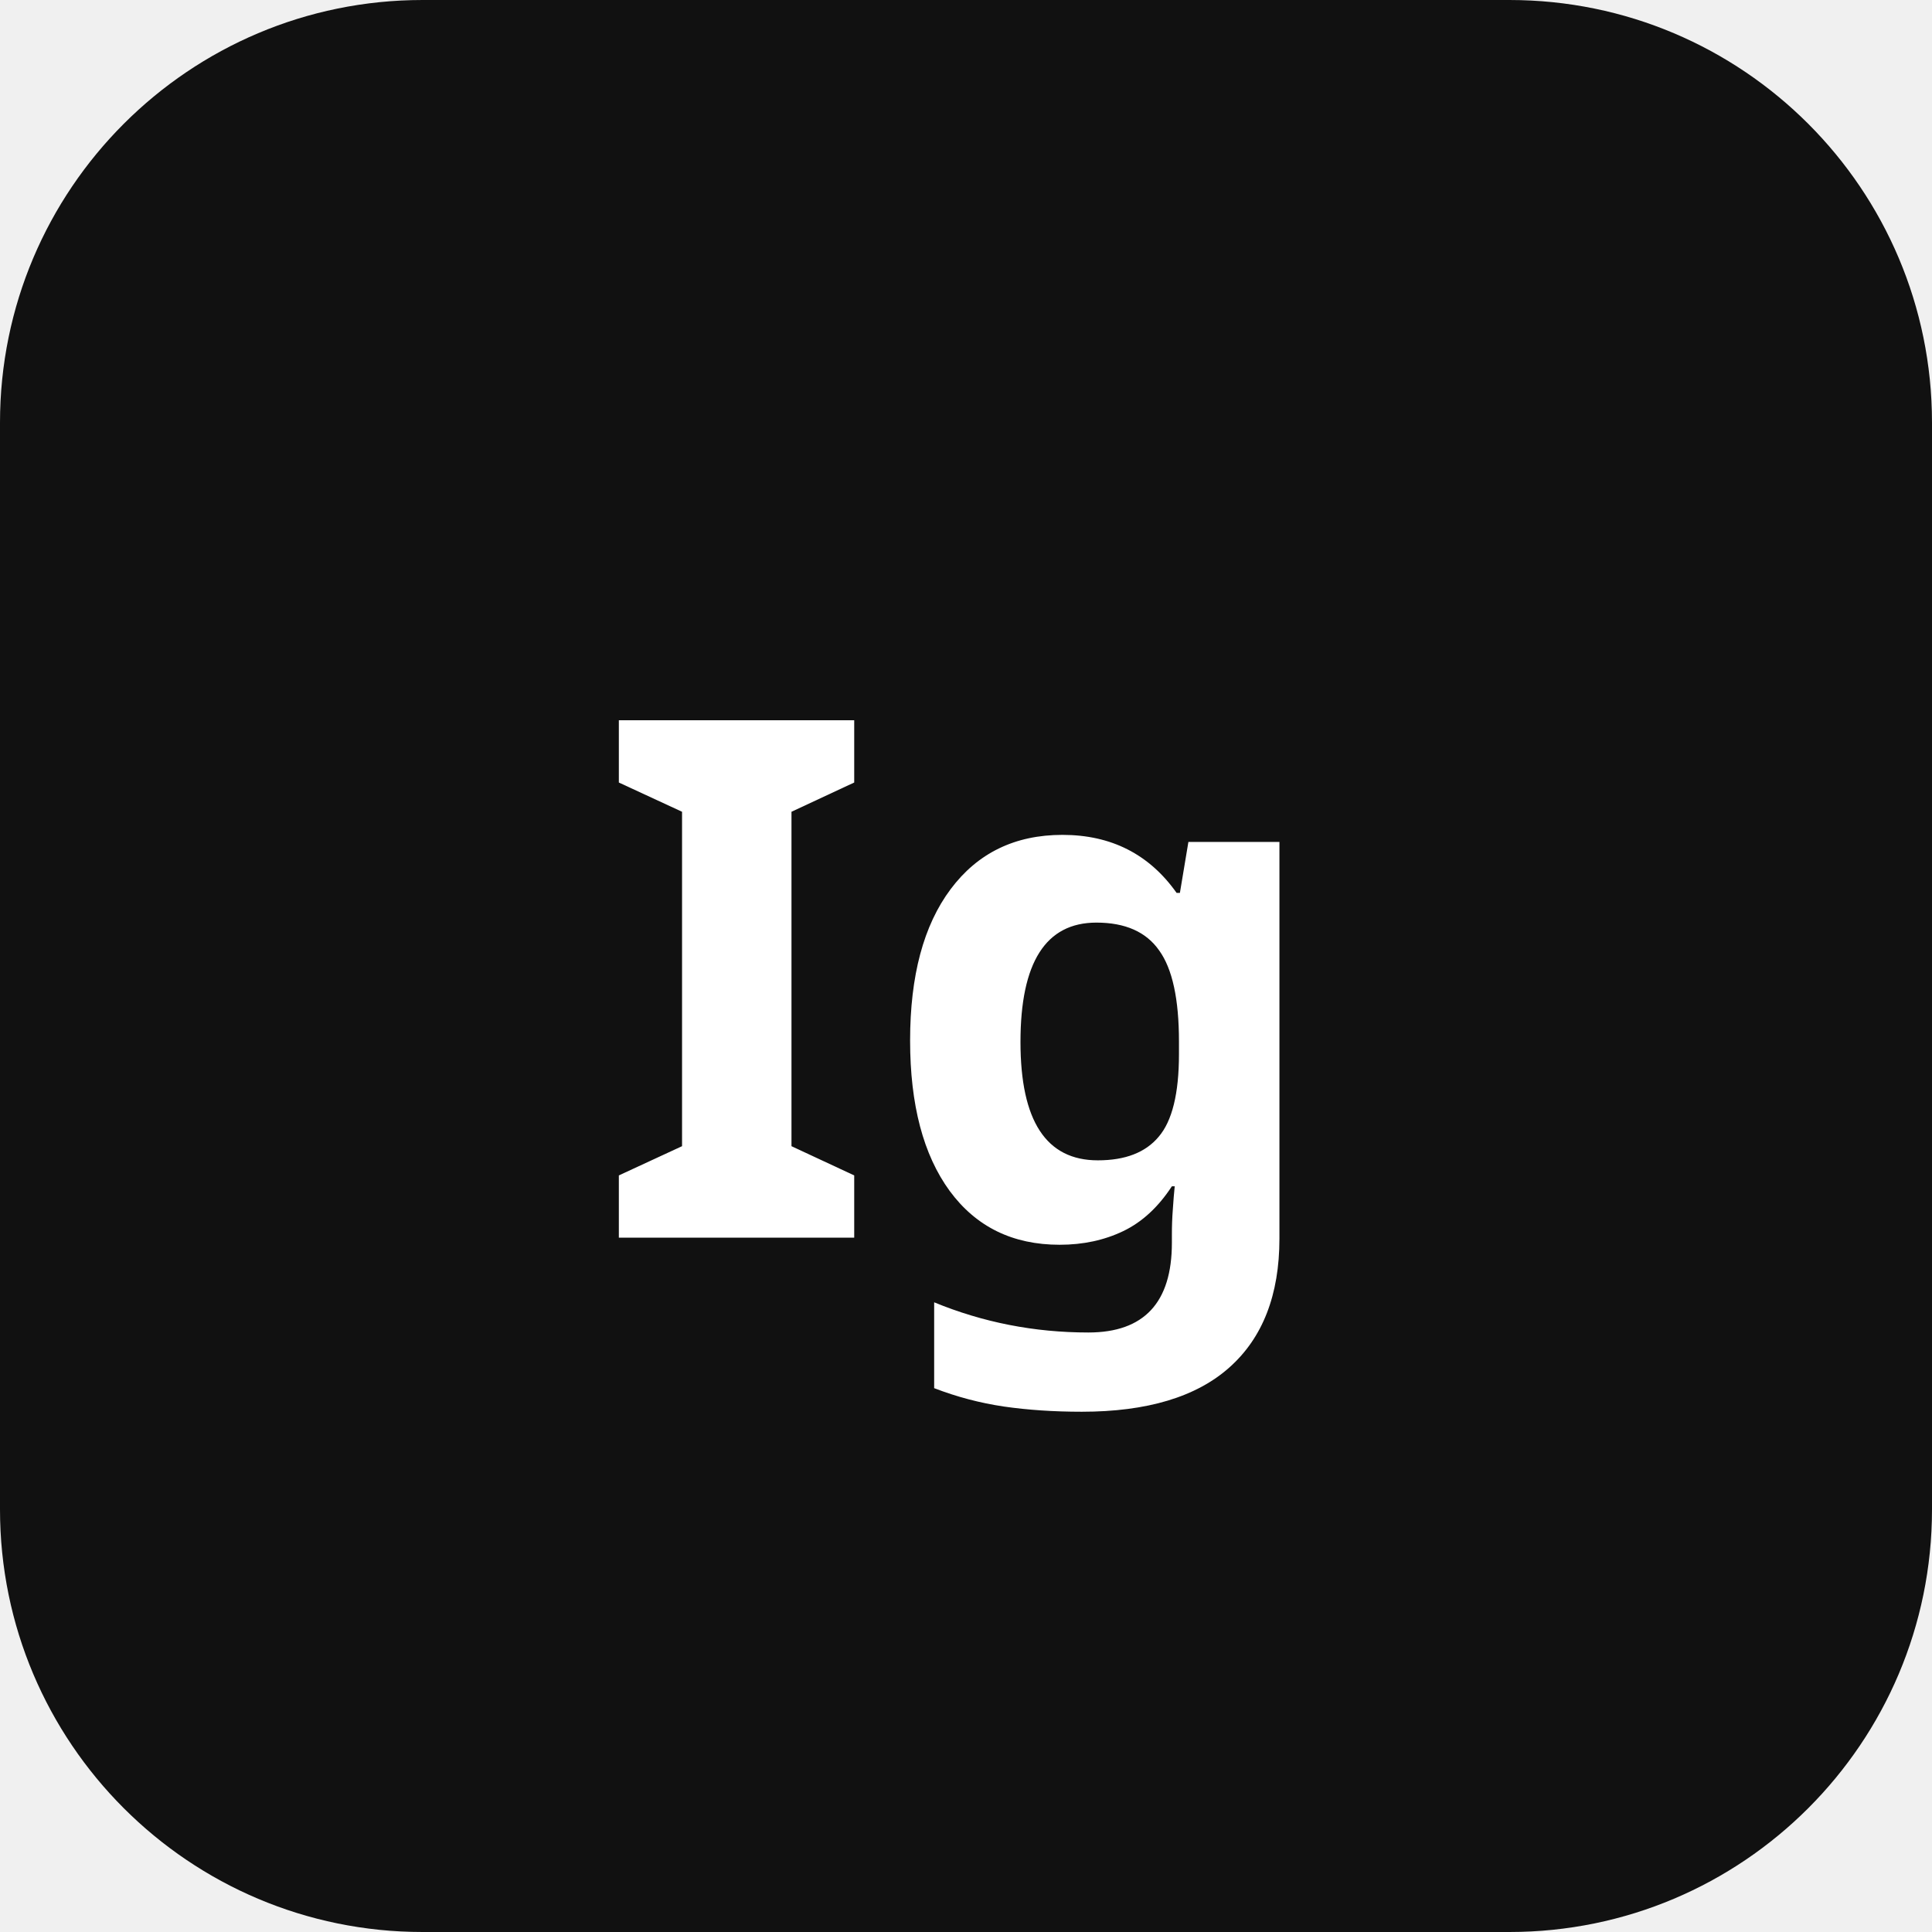
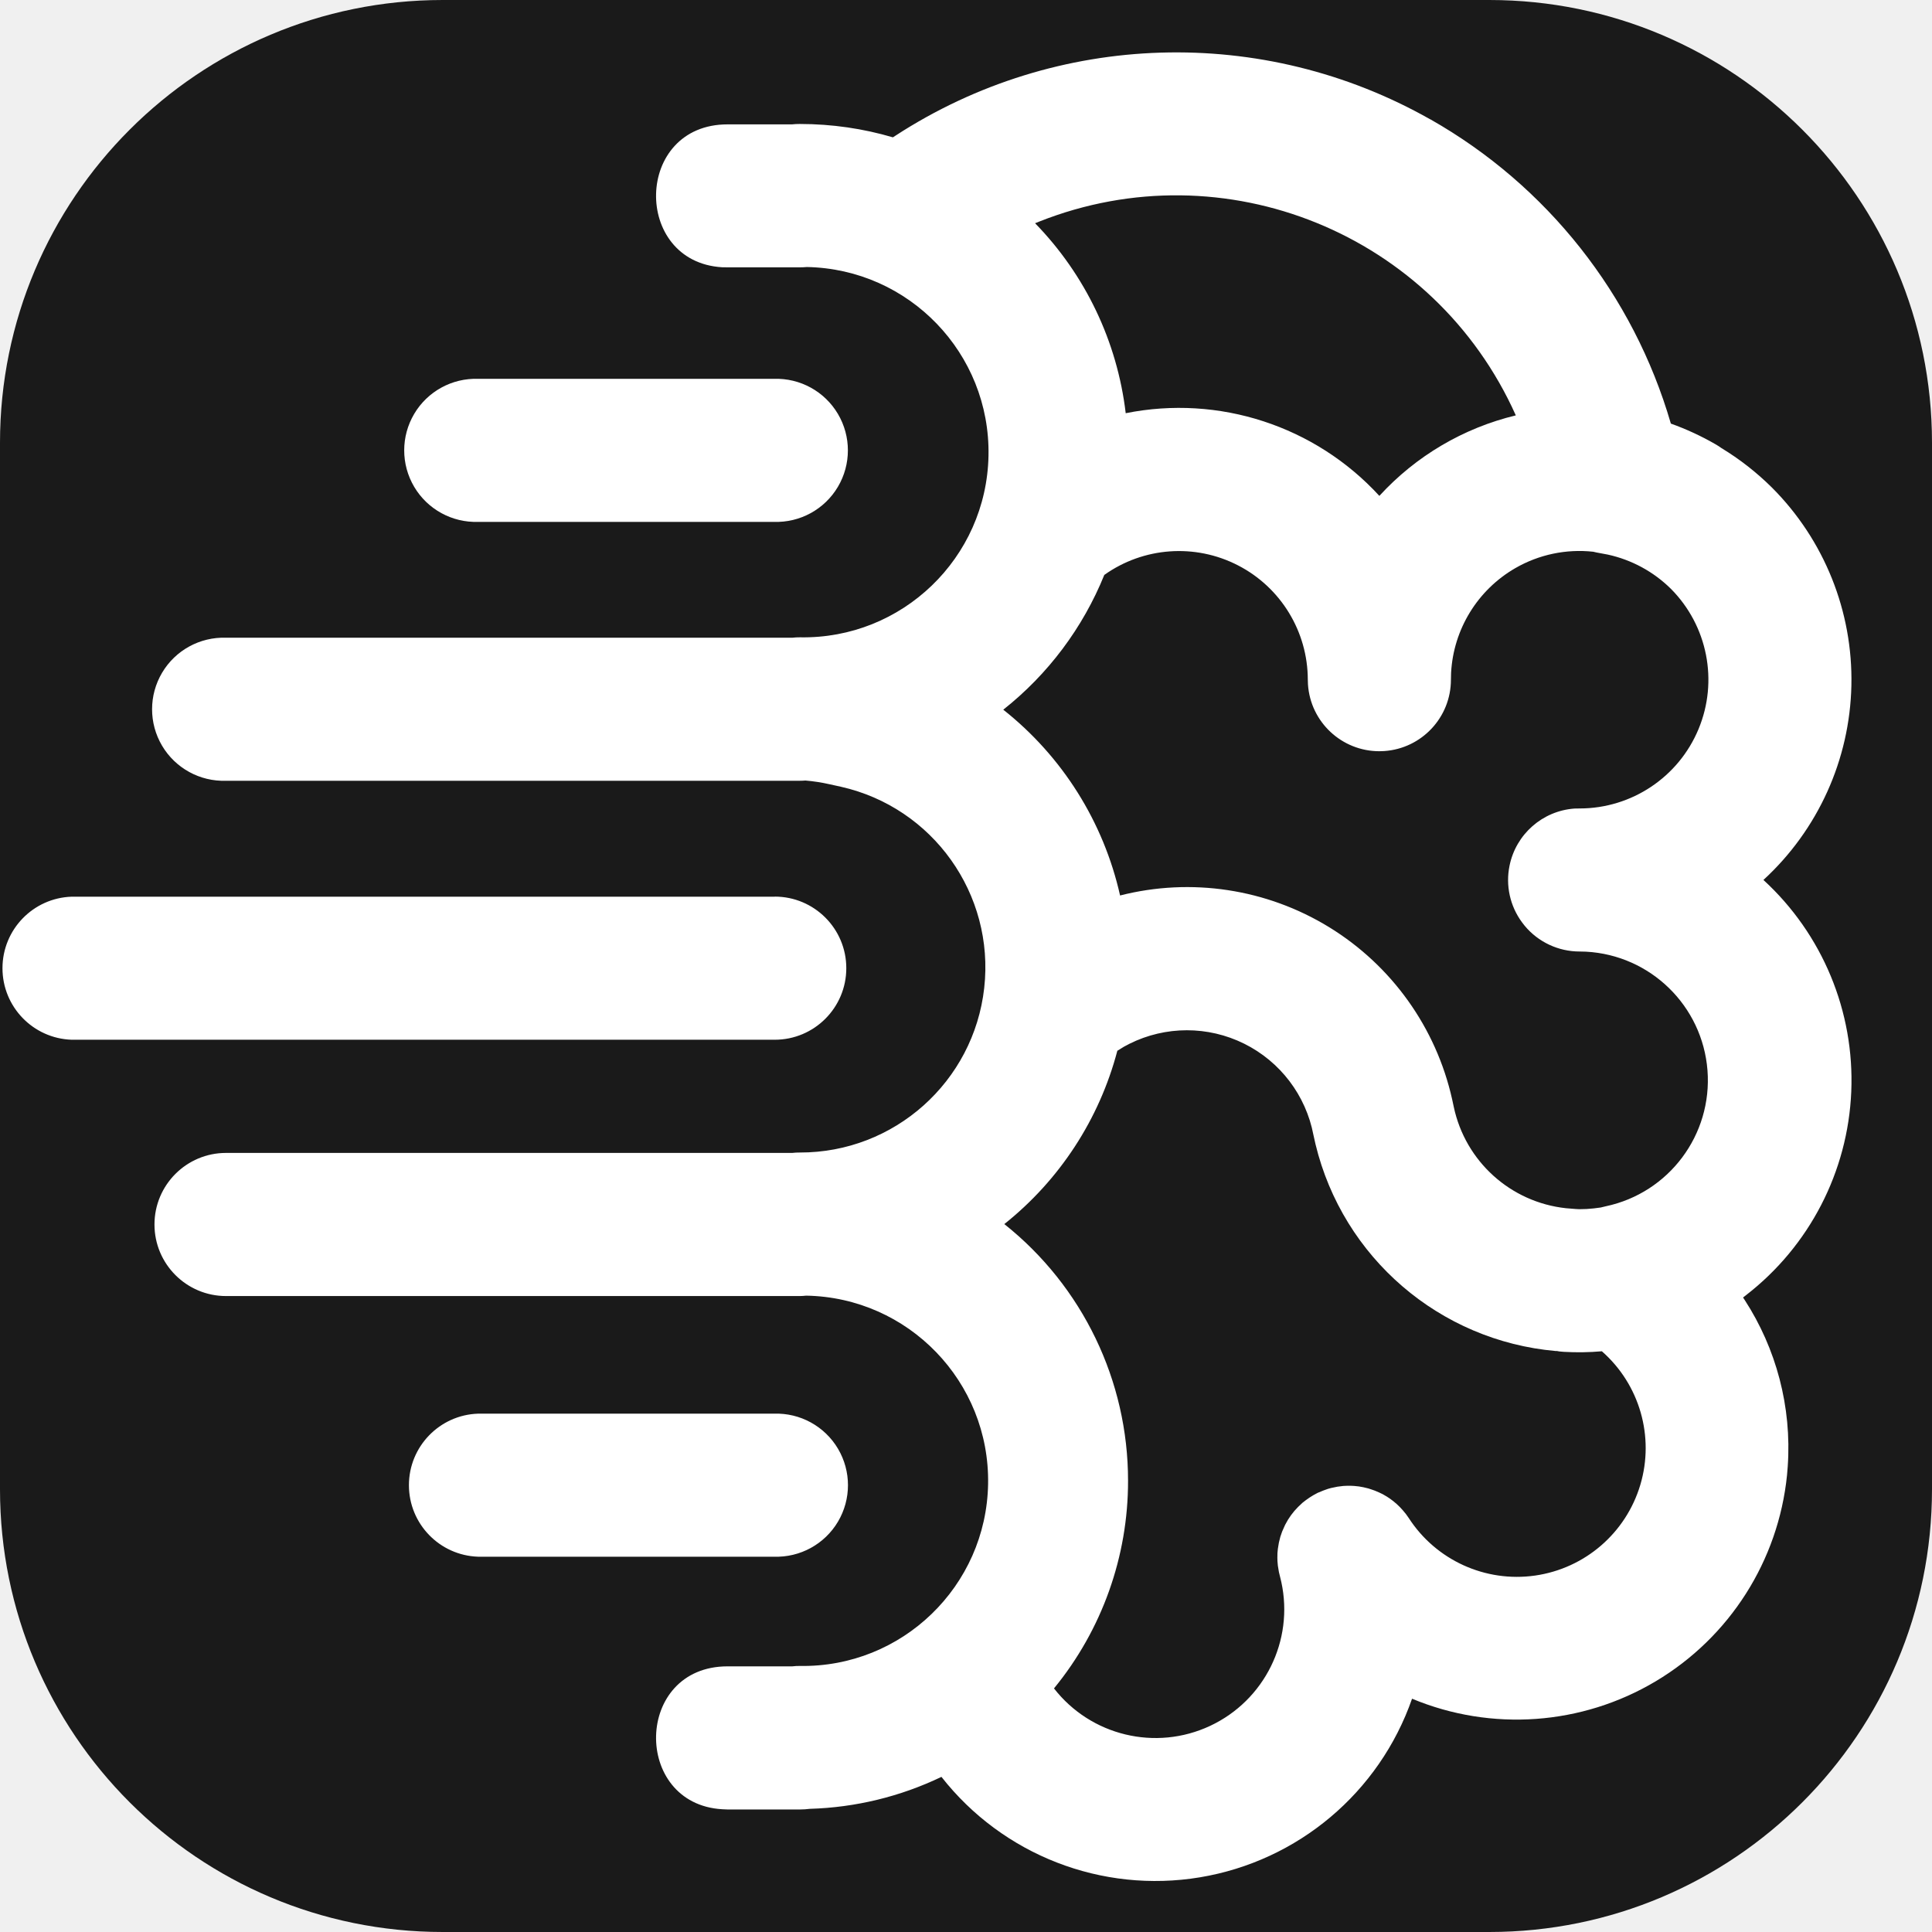
- <svg xmlns="http://www.w3.org/2000/svg" viewBox="0 0 64 64">
-   <rect width="64" height="64" rx="14" fill="#111111" />
-   <text x="32" y="41" font-family="system-ui,sans-serif" font-size="24" font-weight="700" fill="white" text-anchor="middle">Ig</text>
+ <svg xmlns="http://www.w3.org/2000/svg" viewBox="0 0 24 24">
+   <rect width="24" height="24" rx="5.5" fill="#1A1A1A" />
+   <path fill="white" d="M17.768 1.482a6.4 6.4 0 012.988 3.78c.19.068.377.154.555.257.026.015.05.03.073.047.226.137.436.301.627.49a3.377 3.377 0 01-.105 4.875 3.376 3.376 0 01-.216 5.158l-.037.029.021.032c.39.602.585 1.324.534 2.065l-.009.11a3.377 3.377 0 01-4.658 2.777 3.377 3.377 0 01-5.846.971 4.052 4.052 0 01-1.635.397c-.04.005-.082.008-.125.008h-.897l-.068-.003c-1.116-.067-1.093-1.775.068-1.775h.804l.046-.004.047-.001a2.3 2.3 0 00.079-4.6.735.735 0 01-.08.005H2.808a.889.889 0 010-1.778h7.034l.046-.004.048-.001a2.3 2.3 0 00.509-4.544l-.141-.031a2.188 2.188 0 00-.299-.046.759.759 0 01-.07.003H2.808a.889.889 0 110-1.777h7.035l.046-.004.047-.001a2.3 2.3 0 00.087-4.6.972.972 0 01-.087.004h-.897L8.97 3.32c-1.116-.067-1.093-1.775.068-1.775h.8a.9.9 0 01.097-.005c.402 0 .79.058 1.157.166l.031-.02a6.399 6.399 0 016.645-.203zm-3.737 11.484l-.068.036-.083.051a4.08 4.08 0 01-1.404 2.153 4.07 4.07 0 011.537 3.189 4.06 4.06 0 01-.92 2.579 1.599 1.599 0 002.824-1.322l-.03-.124-.013-.079-.005-.056-.001-.042.001-.058.005-.053.013-.078.018-.072.022-.064.035-.079.005-.01a.869.869 0 01.158-.217l.055-.052.041-.032.05-.035.042-.026.055-.03.073-.03.056-.02.04-.011.078-.016.073-.009.045-.002h.048l.041.002.058.006.056.01.062.015.031.01.049.017.054.023.044.021.053.031.035.023c.06.042.114.09.163.147l.038.046.034.048a1.6 1.6 0 102.4-2.07 3.256 3.256 0 01-.473.007l-.057-.005-.026-.005h-.016a3.376 3.376 0 01-2.985-2.568l-.026-.116a1.6 1.6 0 00-2.285-1.133zm-4.416 4.595a.889.889 0 110 1.777H5.939a.889.889 0 010-1.777h3.676zm9.208-10.503a1.6 1.6 0 00-.797 1.3l-.002.085a.889.889 0 01-.83.887l-.059.002a.889.889 0 01-.887-.83l-.002-.059a1.6 1.6 0 00-2.528-1.301 4.089 4.089 0 01-1.255 1.674 4.083 4.083 0 011.451 2.308 3.374 3.374 0 014.125 2.532l.02.093a1.6 1.6 0 001.395 1.26l.124.01.042.002c.06 0 .12-.003.18-.01l.085-.011.062-.015a1.6 1.6 0 00-.245-3.163l-.079-.002a.887.887 0 01-.683-.32l-.034-.044a.884.884 0 01-.154-.702.889.889 0 01.807-.71l.064-.001a1.6 1.6 0 001.134-2.728 1.6 1.6 0 00-.786-.426l-.102-.019a.856.856 0 01-.076-.016 1.592 1.592 0 00-.97.204zm-9.199 4.08a.889.889 0 010 1.778H.89a.889.889 0 010-1.777h8.735zm-.01-6.432a.889.889 0 110 1.777H5.94a.889.889 0 110-1.777h3.676zm3.297-1.954l-.053.021a4.065 4.065 0 011.126 2.36 3.375 3.375 0 013.151 1.027 3.366 3.366 0 011.695-1 4.621 4.621 0 00-5.919-2.408z" />
</svg>
